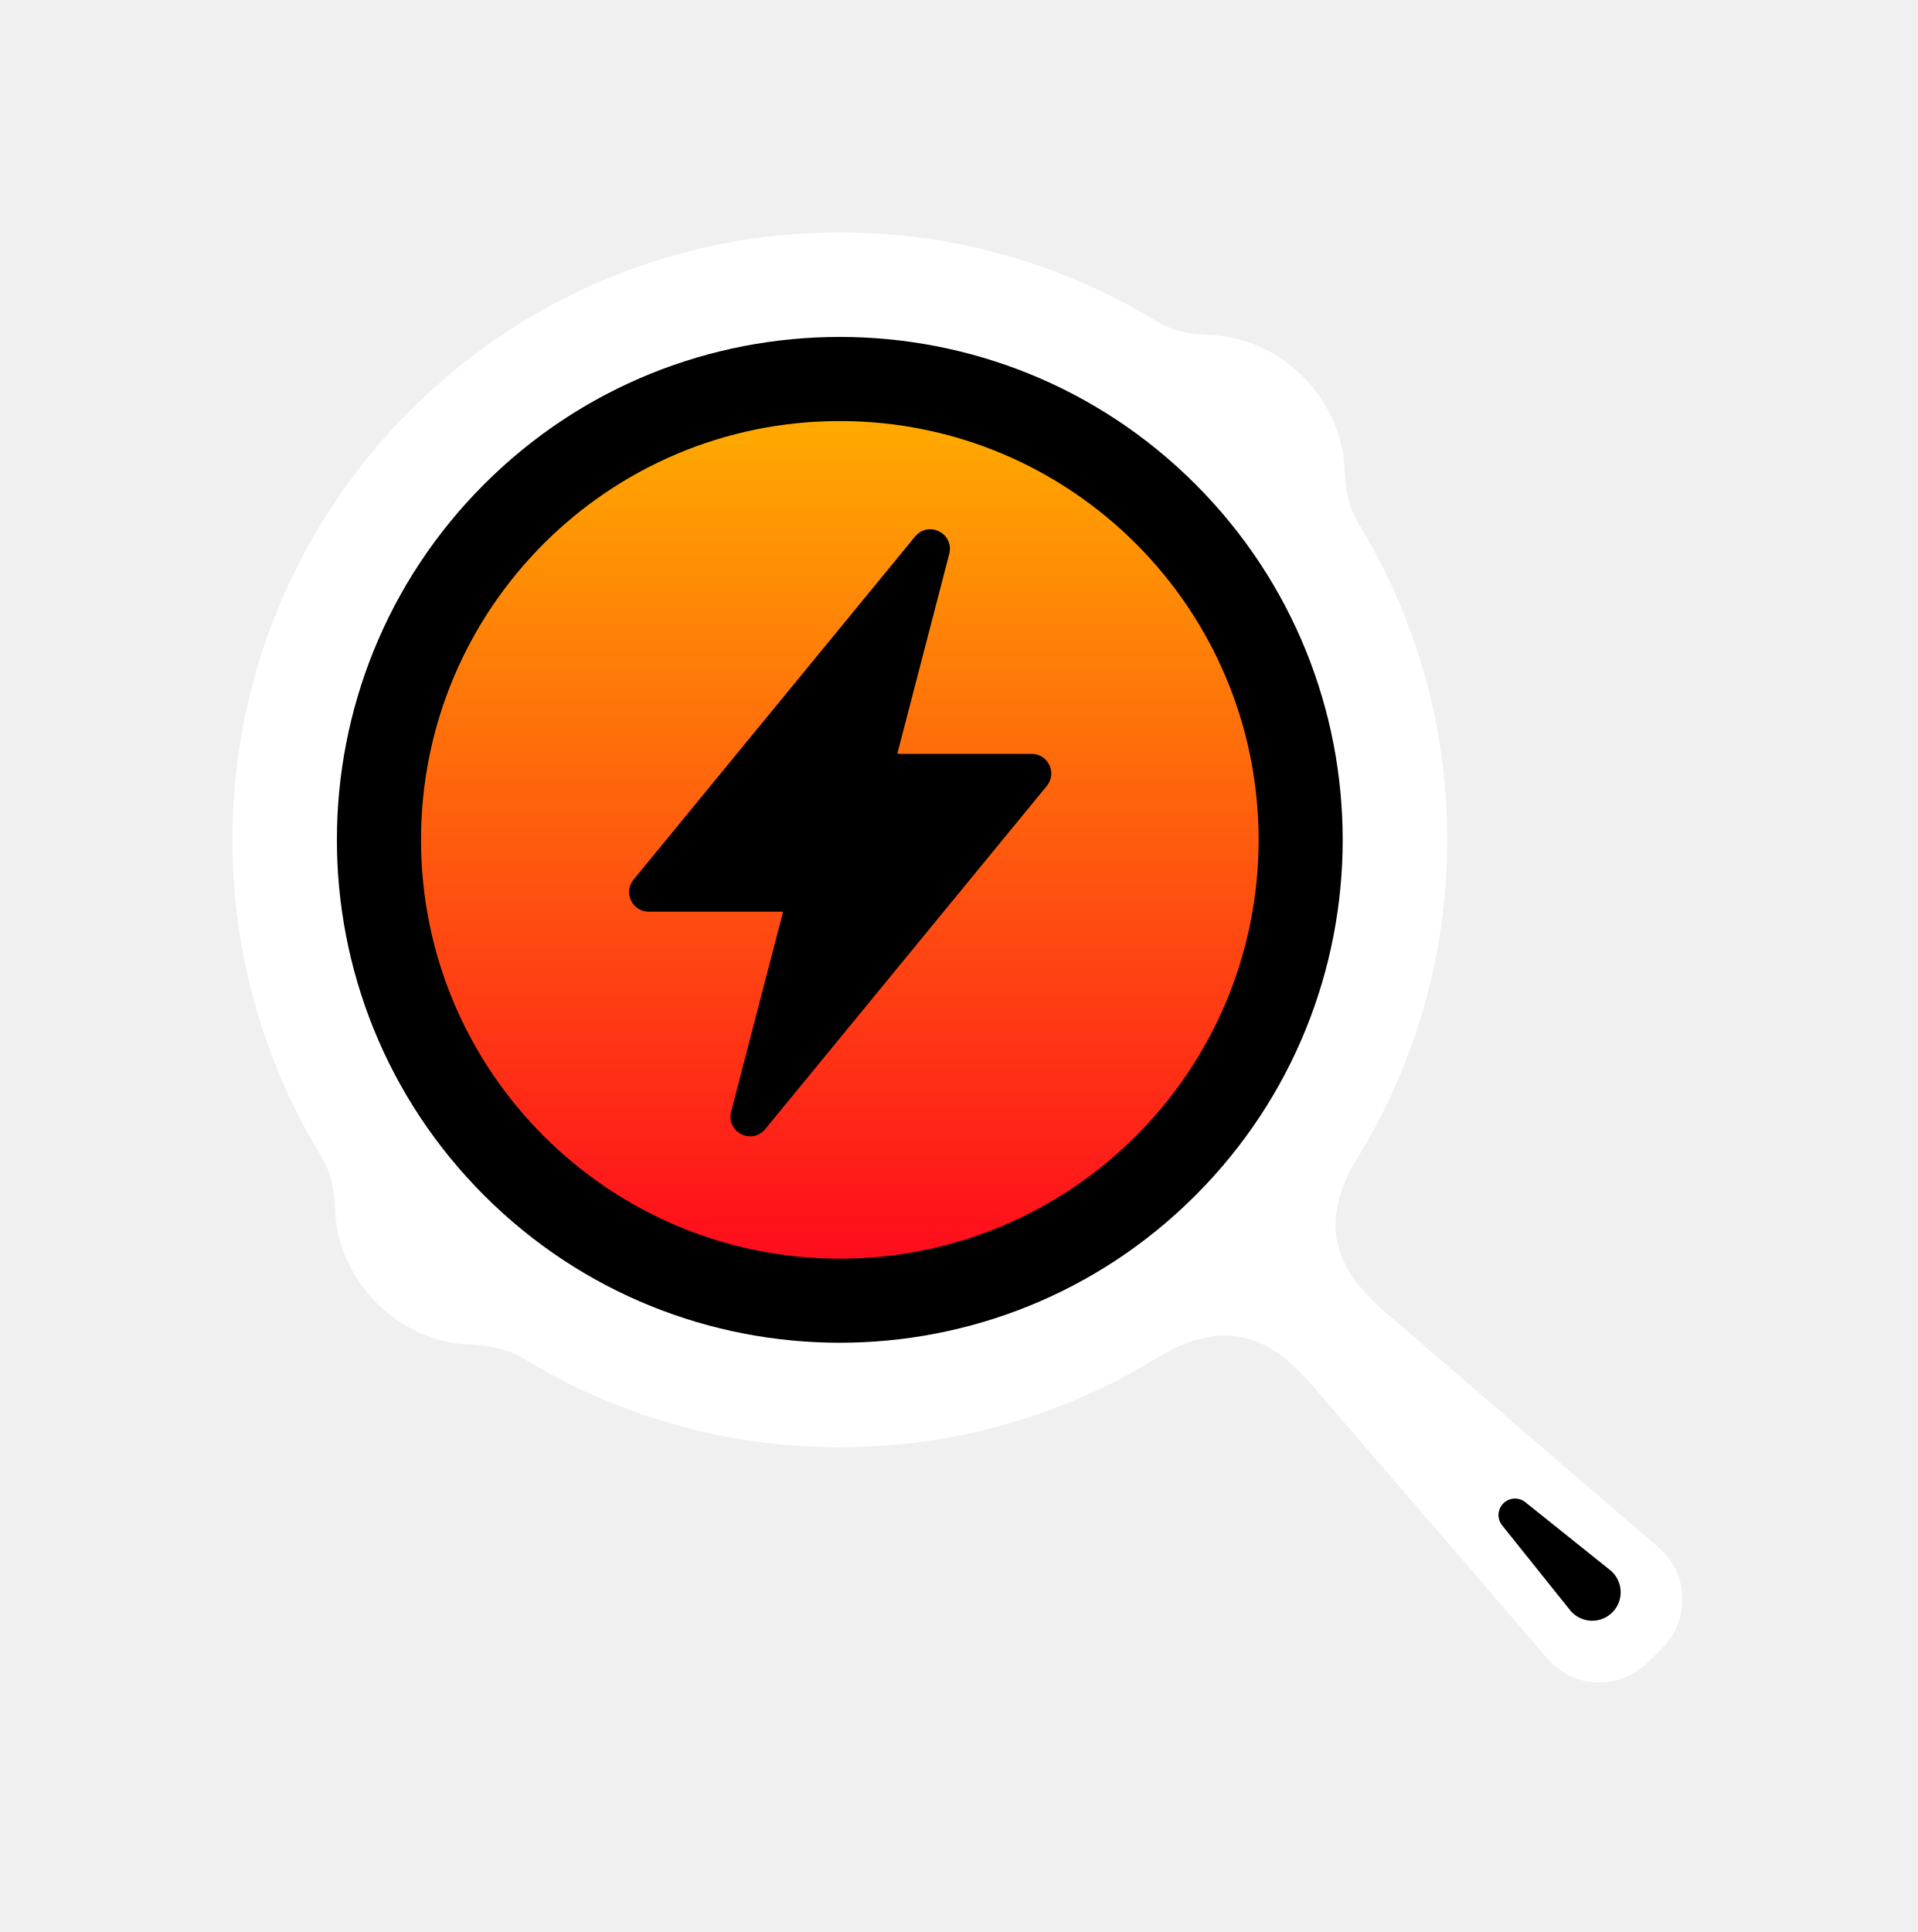
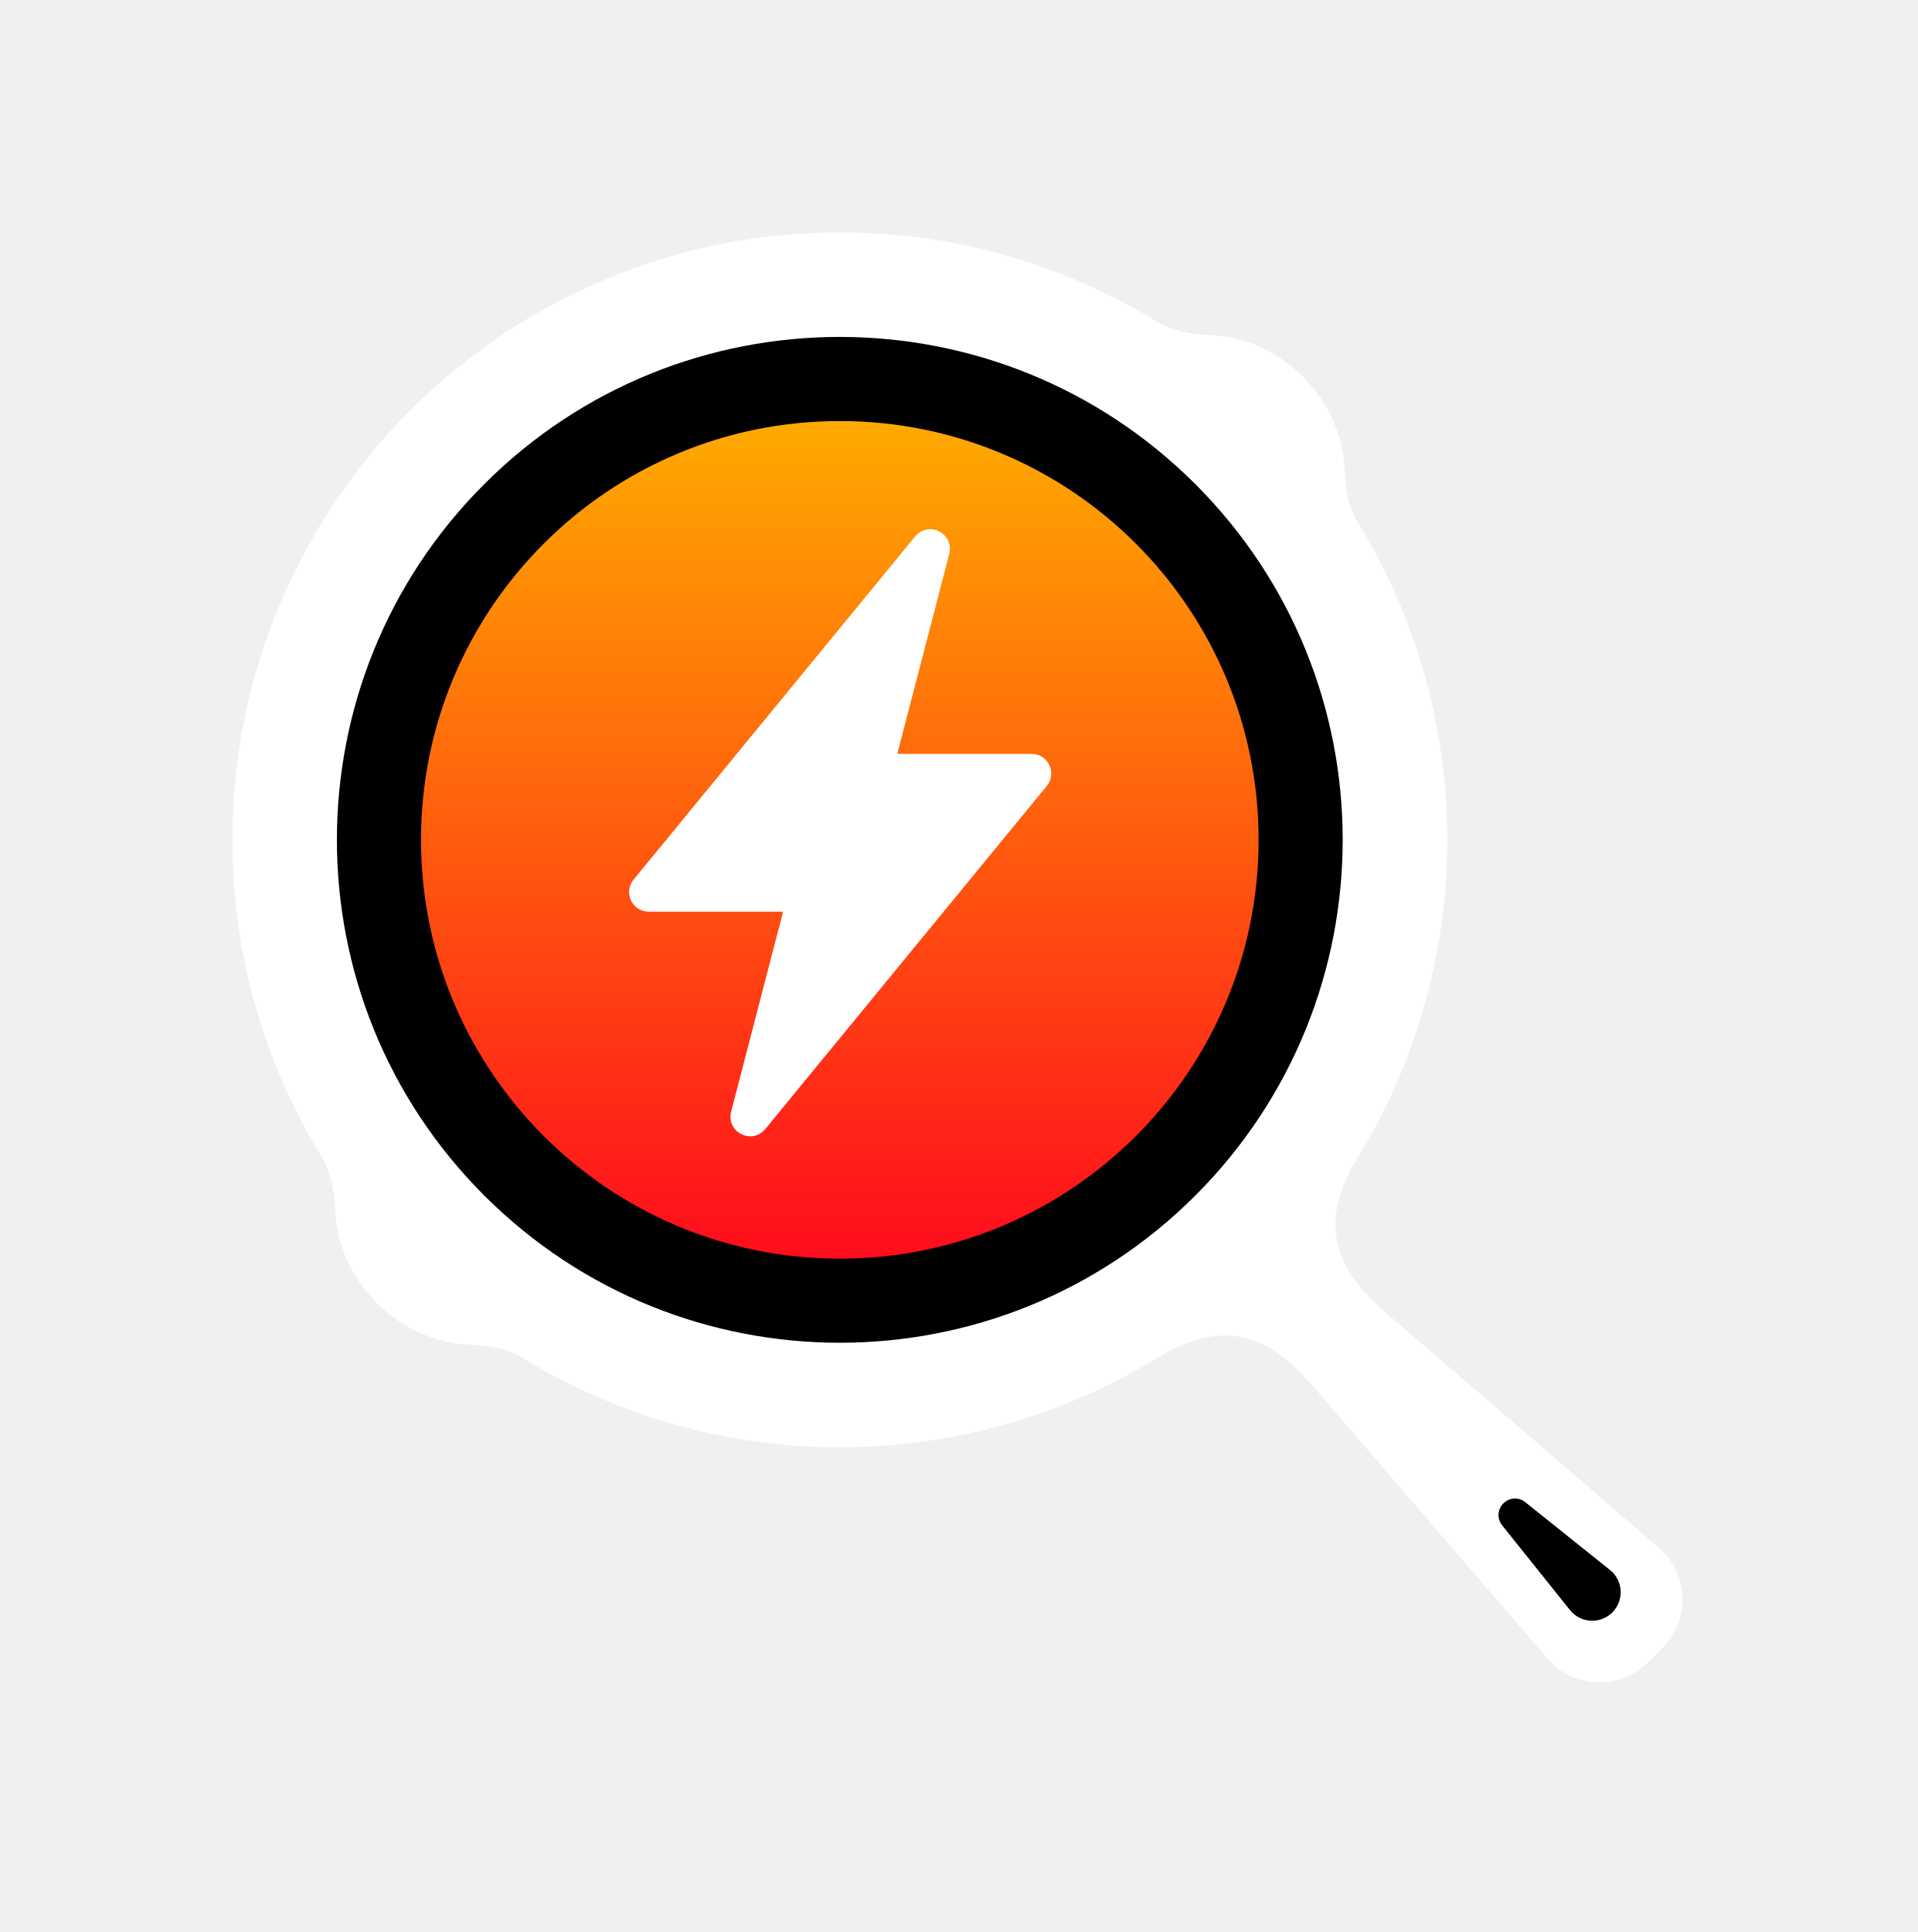
<svg xmlns="http://www.w3.org/2000/svg" width="132" height="133" viewBox="0 0 132 133" fill="none">
  <g id="Pan">
    <g id="Group">
      <path id="Vector_2" fill-rule="evenodd" clip-rule="evenodd" d="M57.816 99.629C65.829 99.629 73.316 97.375 79.675 93.467C85.083 90.145 88.195 92.875 90.544 95.603L106.546 114.189C108.331 116.261 111.5 116.379 113.434 114.445L114.45 113.43C116.384 111.496 116.265 108.327 114.193 106.542L95.608 90.54C92.879 88.191 90.147 85.079 93.472 79.671C97.379 73.311 99.634 65.825 99.634 57.811C99.634 49.798 97.384 42.327 93.483 35.969C92.82 34.892 92.612 33.605 92.566 32.342C92.485 30.075 91.517 27.752 89.697 25.93C87.877 24.11 85.553 23.142 83.287 23.061C82.024 23.015 80.739 22.807 79.66 22.145C73.298 18.25 65.82 16 57.816 16C46.27 16 35.816 20.68 28.248 28.248C20.68 35.814 16 46.267 16 57.816C16 65.82 18.25 73.3 22.151 79.656C22.814 80.735 23.022 82.02 23.068 83.283C23.149 85.55 24.116 87.873 25.936 89.695C27.757 91.515 30.081 92.483 32.349 92.564C33.612 92.61 34.897 92.818 35.976 93.48C42.333 97.382 49.811 99.632 57.816 99.632V99.629Z" fill="white">
        <animate attributeName="d" dur="1200ms" repeatCount="indefinite" values="M57.816 99.629C65.829 99.629 73.316 97.375 79.675 93.467C85.083 90.145 88.195 92.875 90.544 95.603C106.546 114.189 106.546 114.189 106.546 114.189C108.331 116.261 111.5 116.379 113.434 114.445C114.45 113.43 114.45 113.43 114.45 113.43C116.384 111.496 116.265 108.327 114.193 106.542C95.608 90.54 95.608 90.54 95.608 90.54C92.879 88.191 90.147 85.079 93.472 79.671C97.379 73.311 99.634 65.825 99.634 57.811C99.634 49.798 97.384 42.327 93.483 35.969C92.82 34.892 92.612 33.605 92.566 32.342C92.485 30.075 91.517 27.752 89.697 25.93C87.877 24.11 85.553 23.142 83.287 23.061C82.024 23.015 80.739 22.807 79.66 22.145C73.298 18.25 65.82 16 57.816 16C46.27 16 35.816 20.68 28.248 28.248C20.68 35.814 16 46.267 16 57.816C16 65.82 18.25 73.3 22.151 79.656C22.814 80.735 23.022 82.02 23.068 83.283C23.149 85.55 24.116 87.873 25.936 89.695C27.757 91.515 30.081 92.483 32.349 92.564C33.612 92.61 34.897 92.818 35.976 93.48C42.333 97.382 49.811 99.632 57.816 99.632C57.816 99.629 57.816 99.629 57.816 99.629Z;M56.843 103.683C65.819 103.683 74.206 101.157 81.33 96.78C87.388 93.058 90.874 96.116 93.505 99.172C111.431 119.992 111.431 119.992 111.431 119.992C113.431 122.314 116.98 122.446 119.147 120.28C120.284 119.142 120.284 119.142 120.284 119.142C122.451 116.975 122.319 113.426 119.997 111.426C99.177 93.5 99.177 93.5 99.177 93.5C96.121 90.869 93.06 87.383 96.785 81.325C101.162 74.201 103.688 65.814 103.688 56.838C103.688 47.861 101.167 39.492 96.797 32.37C96.055 31.164 95.822 29.722 95.77 28.307C95.679 25.767 94.596 23.165 92.557 21.123C90.518 19.084 87.914 18.001 85.376 17.91C83.961 17.859 82.522 17.625 81.313 16.883C74.186 12.521 65.809 10 56.843 10C43.909 10 32.198 15.242 23.72 23.72C15.242 32.196 10 43.906 10 56.843C10 65.809 12.521 74.189 16.891 81.308C17.633 82.517 17.866 83.956 17.918 85.371C18.009 87.911 19.092 90.513 21.131 92.554C23.17 94.593 25.774 95.677 28.314 95.768C29.729 95.819 31.169 96.052 32.377 96.794C39.499 101.165 47.876 103.685 56.843 103.685C56.843 103.683 56.843 103.683 56.843 103.683Z;M57.816 99.629C65.829 99.629 73.316 97.375 79.675 93.467C85.083 90.145 88.195 92.875 90.544 95.603C106.546 114.189 106.546 114.189 106.546 114.189C108.331 116.261 111.5 116.379 113.434 114.445C114.45 113.43 114.45 113.43 114.45 113.43C116.384 111.496 116.265 108.327 114.193 106.542C95.608 90.54 95.608 90.54 95.608 90.54C92.879 88.191 90.147 85.079 93.472 79.671C97.379 73.311 99.634 65.825 99.634 57.811C99.634 49.798 97.384 42.327 93.483 35.969C92.82 34.892 92.612 33.605 92.566 32.342C92.485 30.075 91.517 27.752 89.697 25.93C87.877 24.11 85.553 23.142 83.287 23.061C82.024 23.015 80.739 22.807 79.66 22.145C73.298 18.25 65.82 16 57.816 16C46.27 16 35.816 20.68 28.248 28.248C20.68 35.814 16 46.267 16 57.816C16 65.82 18.25 73.3 22.151 79.656C22.814 80.735 23.022 82.02 23.068 83.283C23.149 85.55 24.116 87.873 25.936 89.695C27.757 91.515 30.081 92.483 32.349 92.564C33.612 92.61 34.897 92.818 35.976 93.48C42.333 97.382 49.811 99.632 57.816 99.632C57.816 99.629 57.816 99.629 57.816 99.629Z" calcMode="spline" keyTimes="0; 0.50; 1" keySplines="0.25 0.1 0.25 1;0.25 0.1 0.25 1" />
      </path>
      <path id="Vector_3" fill-rule="evenodd" clip-rule="evenodd" d="M103.495 103.496C103.088 103.903 103.05 104.555 103.412 105.004L108.083 110.838C108.813 111.75 110.173 111.825 111 110.998C111.827 110.171 111.75 108.811 110.84 108.081L105.006 103.41C104.555 103.048 103.906 103.085 103.498 103.493L103.495 103.496ZM82.296 82.296C68.776 95.816 46.855 95.816 33.333 82.296C19.813 68.776 19.813 46.855 33.333 33.333C46.853 19.814 68.774 19.814 82.296 33.333C95.816 46.853 95.816 68.774 82.296 82.296Z" fill="black">
        <animate attributeName="d" dur="1200ms" repeatCount="indefinite" values="M103.495 103.496C103.088 103.903 103.05 104.555 103.412 105.004C108.083 110.838 108.083 110.838 108.083 110.838C108.813 111.75 110.173 111.825 111 110.998C111.827 110.171 111.75 108.811 110.84 108.081C105.006 103.41 105.006 103.41 105.006 103.41C104.555 103.048 103.906 103.085 103.498 103.493C103.495 103.496 103.495 103.496 103.495 103.496ZM82.296 82.296C68.776 95.816 46.855 95.816 33.333 82.296C19.813 68.776 19.813 46.855 33.333 33.333C46.853 19.814 68.774 19.814 82.296 33.333C95.816 46.853 95.816 68.774 82.296 82.296Z;M108.013 108.014C107.556 108.471 107.514 109.2 107.92 109.704C113.152 116.238 113.152 116.238 113.152 116.238C113.97 117.26 115.493 117.344 116.42 116.418C117.346 115.492 117.26 113.969 116.24 113.15C109.706 107.918 109.706 107.918 109.706 107.918C109.2 107.513 108.472 107.554 108.016 108.011C108.013 108.014 108.013 108.014 108.013 108.014ZM84.265 84.266C69.12 99.411 44.564 99.411 29.416 84.266C14.271 69.121 14.271 44.564 29.416 29.417C44.561 14.272 69.118 14.272 84.265 29.417C99.41 44.562 99.41 69.118 84.265 84.266Z;M103.495 103.496C103.088 103.903 103.05 104.555 103.412 105.004C108.083 110.838 108.083 110.838 108.083 110.838C108.813 111.75 110.173 111.825 111 110.998C111.827 110.171 111.75 108.811 110.84 108.081C105.006 103.41 105.006 103.41 105.006 103.41C104.555 103.048 103.906 103.085 103.498 103.493C103.495 103.496 103.495 103.496 103.495 103.496ZM82.296 82.296C68.776 95.816 46.855 95.816 33.333 82.296C19.813 68.776 19.813 46.855 33.333 33.333C46.853 19.814 68.774 19.814 82.296 33.333C95.816 46.853 95.816 68.774 82.296 82.296Z" calcMode="spline" keyTimes="0; 0.50; 1" keySplines="0.25 0.1 0.25 1;0.25 0.1 0.25 1" />
      </path>
      <path id="Vector_4_2" d="M86.647 57.816C86.647 73.739 73.739 86.647 57.816 86.647C41.892 86.647 28.984 73.739 28.984 57.816C28.984 41.893 41.892 28.985 57.816 28.985C73.739 28.985 86.647 41.893 86.647 57.816Z" fill="url(#paint0_linear_11_5079)">
        <animate attributeName="d" dur="1200ms" repeatCount="indefinite" values="M86.647 57.816C86.647 73.739 73.739 86.647 57.816 86.647C41.892 86.647 28.984 73.739 28.984 57.816C28.984 41.893 41.892 28.985 57.816 28.985C73.739 28.985 86.647 41.893 86.647 57.816Z;M91.518 36.822C102.575 55.974 96.014 80.462 76.862 91.519C57.71 102.576 33.222 96.015 22.165 76.863C11.108 57.711 17.669 33.223 36.821 22.166C55.973 11.109 80.461 17.671 91.518 36.822Z;M86.647 57.816C86.647 73.739 73.739 86.647 57.816 86.647C41.892 86.647 28.984 73.739 28.984 57.816C28.984 41.893 41.892 28.985 57.816 28.985C73.739 28.985 86.647 41.893 86.647 57.816Z" calcMode="spline" keyTimes="0; 0.50; 1" keySplines="0.25 0.1 0.25 1;0.25 0.1 0.25 1" />
      </path>
-       <path id="Vector_5" d="M72.243 52.671C72.017 52.193 71.55 51.897 71.022 51.897H61.831L61.787 51.84L65.35 38.129C65.513 37.5 65.234 36.879 64.655 36.586C64.076 36.292 63.412 36.43 63 36.932L43.618 60.553C43.282 60.961 43.215 61.511 43.44 61.987C43.666 62.465 44.133 62.761 44.662 62.761H53.853L53.897 62.818L50.333 76.528C50.171 77.158 50.449 77.778 51.028 78.072C51.23 78.175 51.443 78.226 51.651 78.226C52.039 78.226 52.416 78.053 52.684 77.726L72.065 54.105C72.401 53.697 72.469 53.147 72.243 52.671Z" fill="black">
+       <path id="Vector_5" d="M72.243 52.671C72.017 52.193 71.55 51.897 71.022 51.897H61.831L61.787 51.84L65.35 38.129C65.513 37.5 65.234 36.879 64.655 36.586C64.076 36.292 63.412 36.43 63 36.932L43.618 60.553C43.282 60.961 43.215 61.511 43.44 61.987C43.666 62.465 44.133 62.761 44.662 62.761H53.853L53.897 62.818L50.333 76.528C50.171 77.158 50.449 77.778 51.028 78.072C51.23 78.175 51.443 78.226 51.651 78.226C52.039 78.226 52.416 78.053 52.684 77.726L72.065 54.105C72.401 53.697 72.469 53.147 72.243 52.671Z" fill="white">
        <animate attributeName="d" dur="1200ms" repeatCount="indefinite" values="M72.243 52.671C72.017 52.193 71.55 51.897 71.022 51.897C61.831 51.897 61.831 51.897 61.831 51.897C61.787 51.84 61.787 51.84 61.787 51.84C65.35 38.129 65.35 38.129 65.35 38.129C65.513 37.5 65.234 36.879 64.655 36.586C64.076 36.292 63.412 36.43 63 36.932C43.618 60.553 43.618 60.553 43.618 60.553C43.282 60.961 43.215 61.511 43.44 61.987C43.666 62.465 44.133 62.761 44.662 62.761C53.853 62.761 53.853 62.761 53.853 62.761C53.897 62.818 53.897 62.818 53.897 62.818C50.333 76.528 50.333 76.528 50.333 76.528C50.171 77.158 50.449 77.778 51.028 78.072C51.23 78.175 51.443 78.226 51.651 78.226C52.039 78.226 52.416 78.053 52.684 77.726C72.065 54.105 72.065 54.105 72.065 54.105C72.401 53.697 72.469 53.147 72.243 52.671Z;M70.623 40.636C70.019 40.218 69.251 40.186 68.616 40.553C57.562 46.935 57.562 46.935 57.562 46.935C57.469 46.897 57.469 46.897 57.469 46.897C52.235 27.932 52.235 27.932 52.235 27.932C51.993 27.062 51.227 26.509 50.327 26.558C49.426 26.607 48.723 27.234 48.576 28.125C41.667 69.993 41.667 69.993 41.667 69.993C41.547 70.716 41.847 71.425 42.449 71.841C43.053 72.259 43.82 72.291 44.456 71.924C55.51 65.542 55.51 65.542 55.51 65.542C55.602 65.58 55.602 65.58 55.602 65.58C60.837 84.545 60.837 84.545 60.837 84.545C61.079 85.414 61.845 85.967 62.745 85.919C63.059 85.903 63.35 85.816 63.601 85.671C64.068 85.401 64.401 84.931 64.496 84.352C71.405 42.484 71.405 42.484 71.405 42.484C71.525 41.761 71.225 41.051 70.623 40.636Z;M72.243 52.671C72.017 52.193 71.55 51.897 71.022 51.897C61.831 51.897 61.831 51.897 61.831 51.897C61.787 51.84 61.787 51.84 61.787 51.84C65.35 38.129 65.35 38.129 65.35 38.129C65.513 37.5 65.234 36.879 64.655 36.586C64.076 36.292 63.412 36.43 63 36.932C43.618 60.553 43.618 60.553 43.618 60.553C43.282 60.961 43.215 61.511 43.44 61.987C43.666 62.465 44.133 62.761 44.662 62.761C53.853 62.761 53.853 62.761 53.853 62.761C53.897 62.818 53.897 62.818 53.897 62.818C50.333 76.528 50.333 76.528 50.333 76.528C50.171 77.158 50.449 77.778 51.028 78.072C51.23 78.175 51.443 78.226 51.651 78.226C52.039 78.226 52.416 78.053 52.684 77.726C72.065 54.105 72.065 54.105 72.065 54.105C72.401 53.697 72.469 53.147 72.243 52.671Z" calcMode="spline" keyTimes="0; 0.50; 1" keySplines="0.25 0.1 0.25 1;0.25 0.1 0.25 1" />
      </path>
    </g>
  </g>
  <defs>
    <linearGradient id="paint0_linear_11_5079" x1="57.814" y1="86.647" x2="57.814" y2="28.984" gradientUnits="userSpaceOnUse">
      <stop stop-color="#FF0C1C" />
      <stop offset="1" stop-color="#FFAA00" />
    </linearGradient>
  </defs>
</svg>
